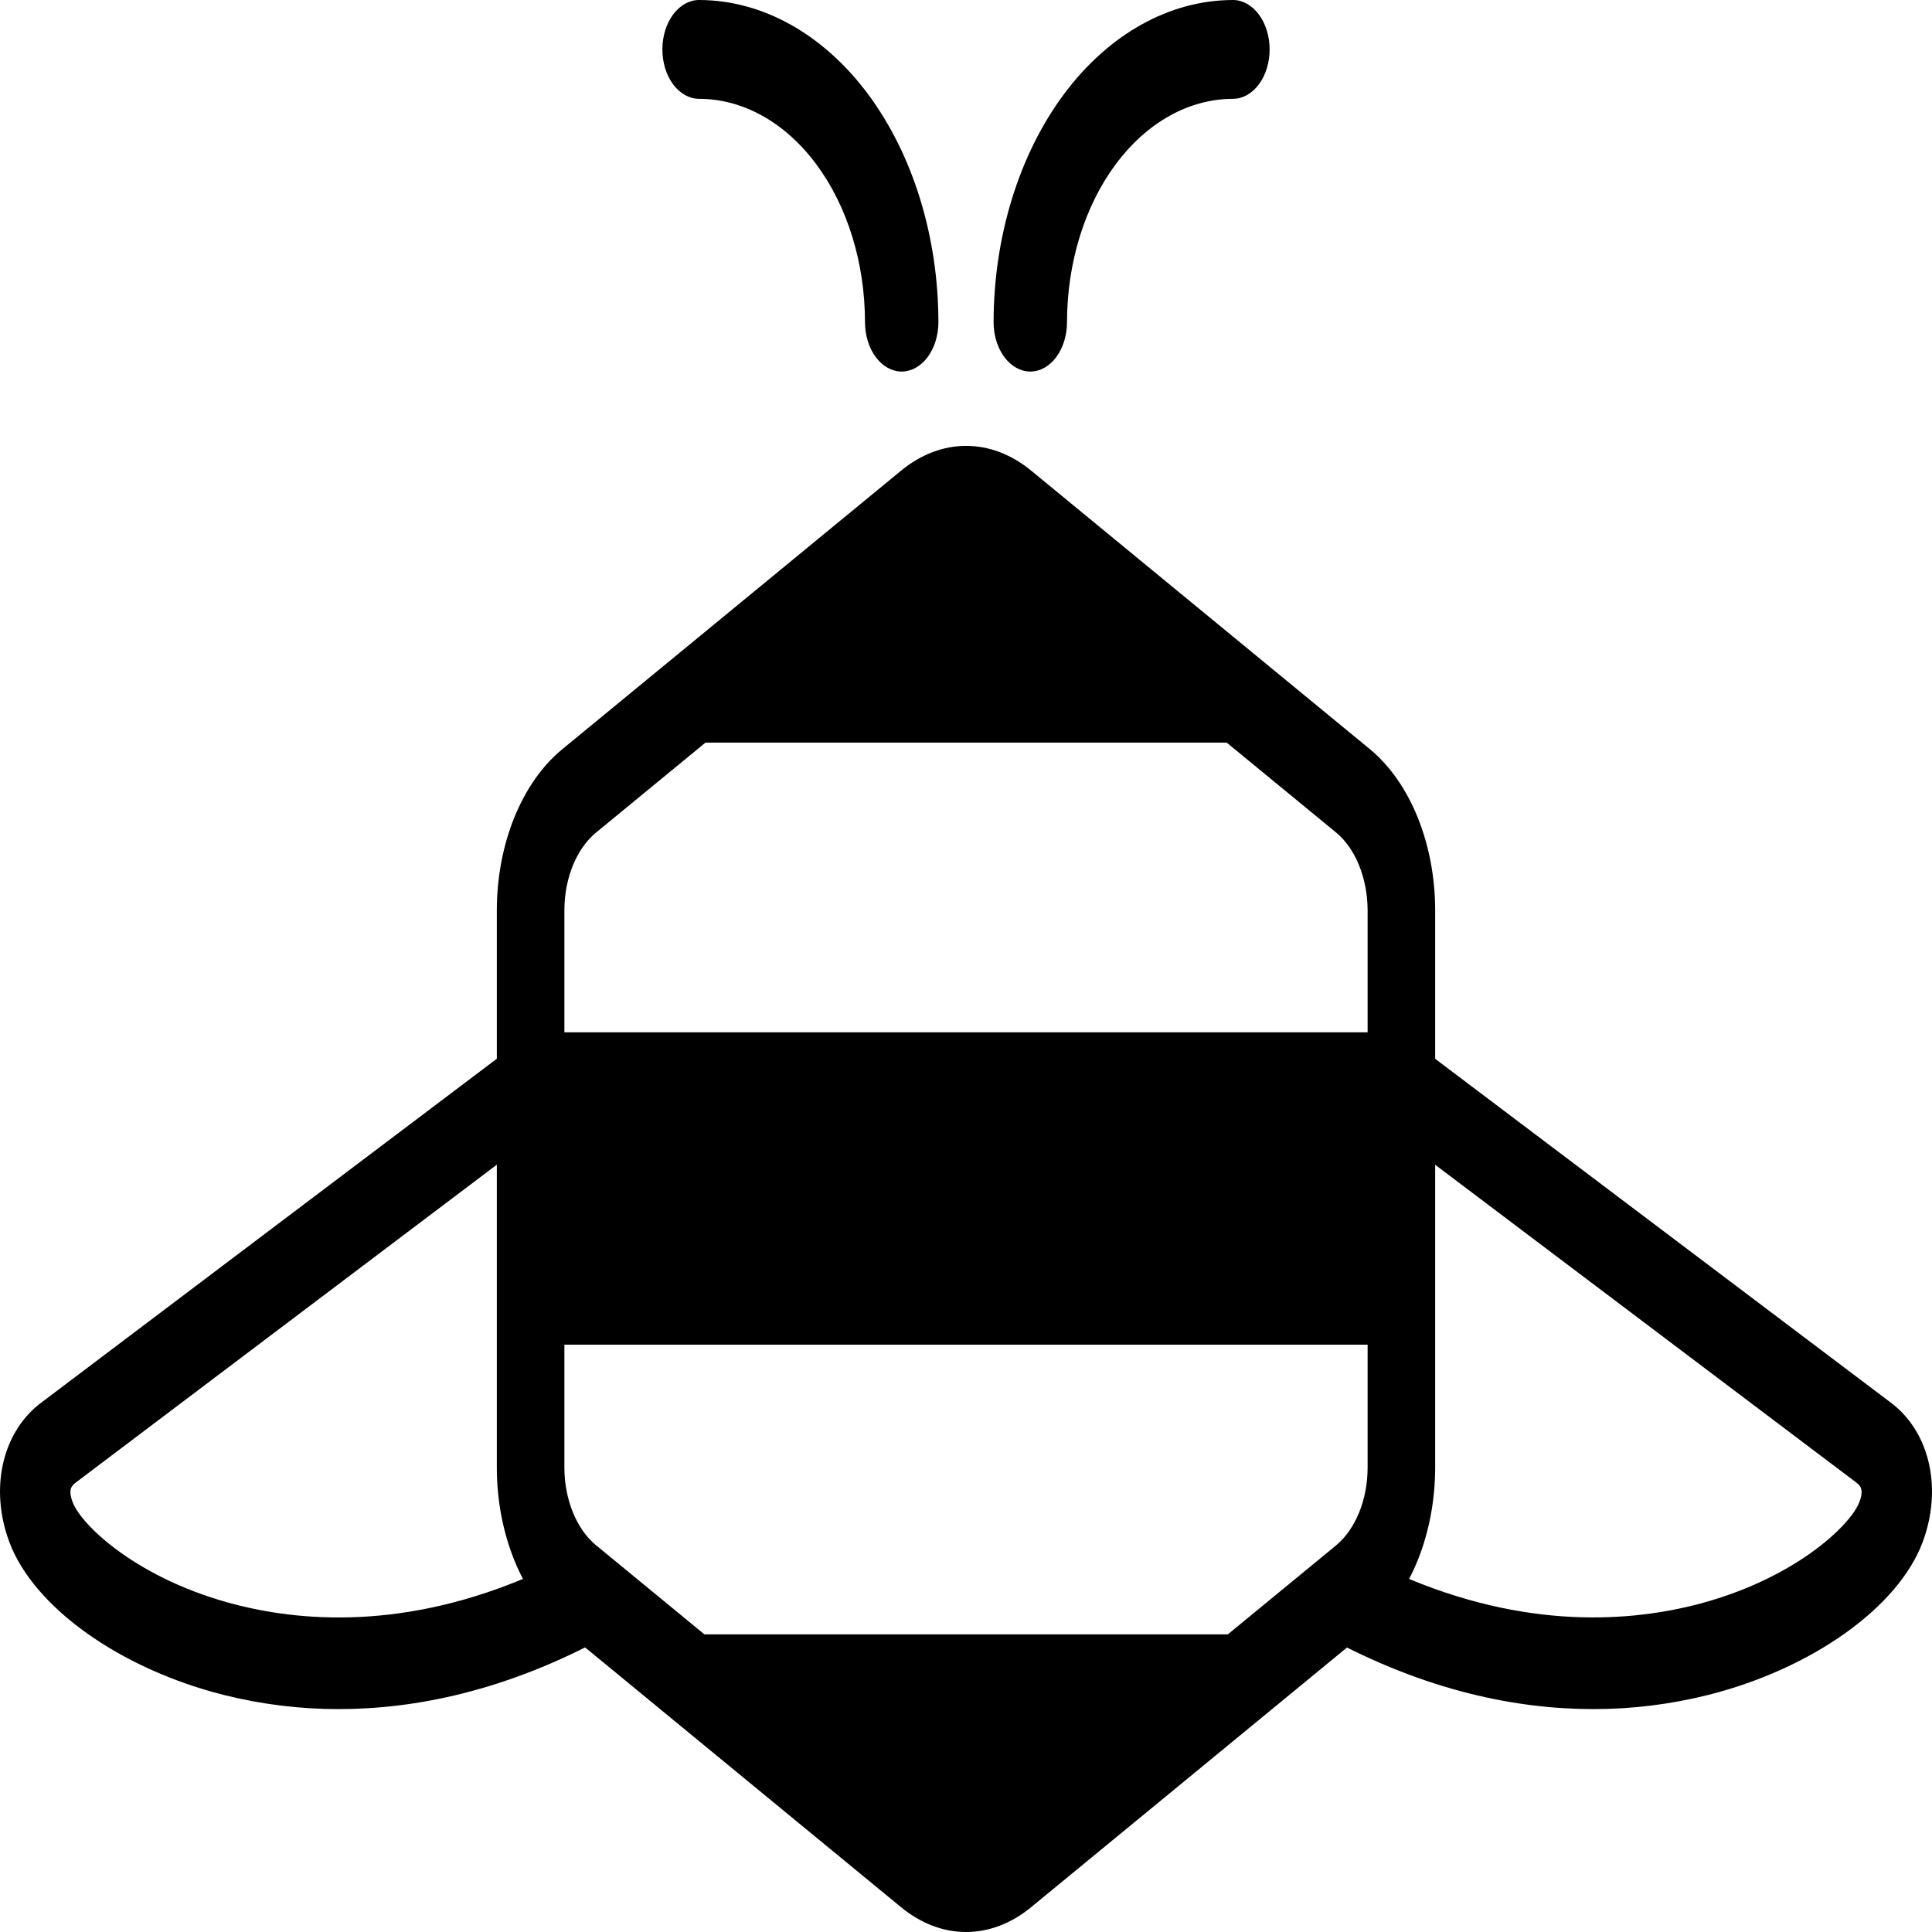
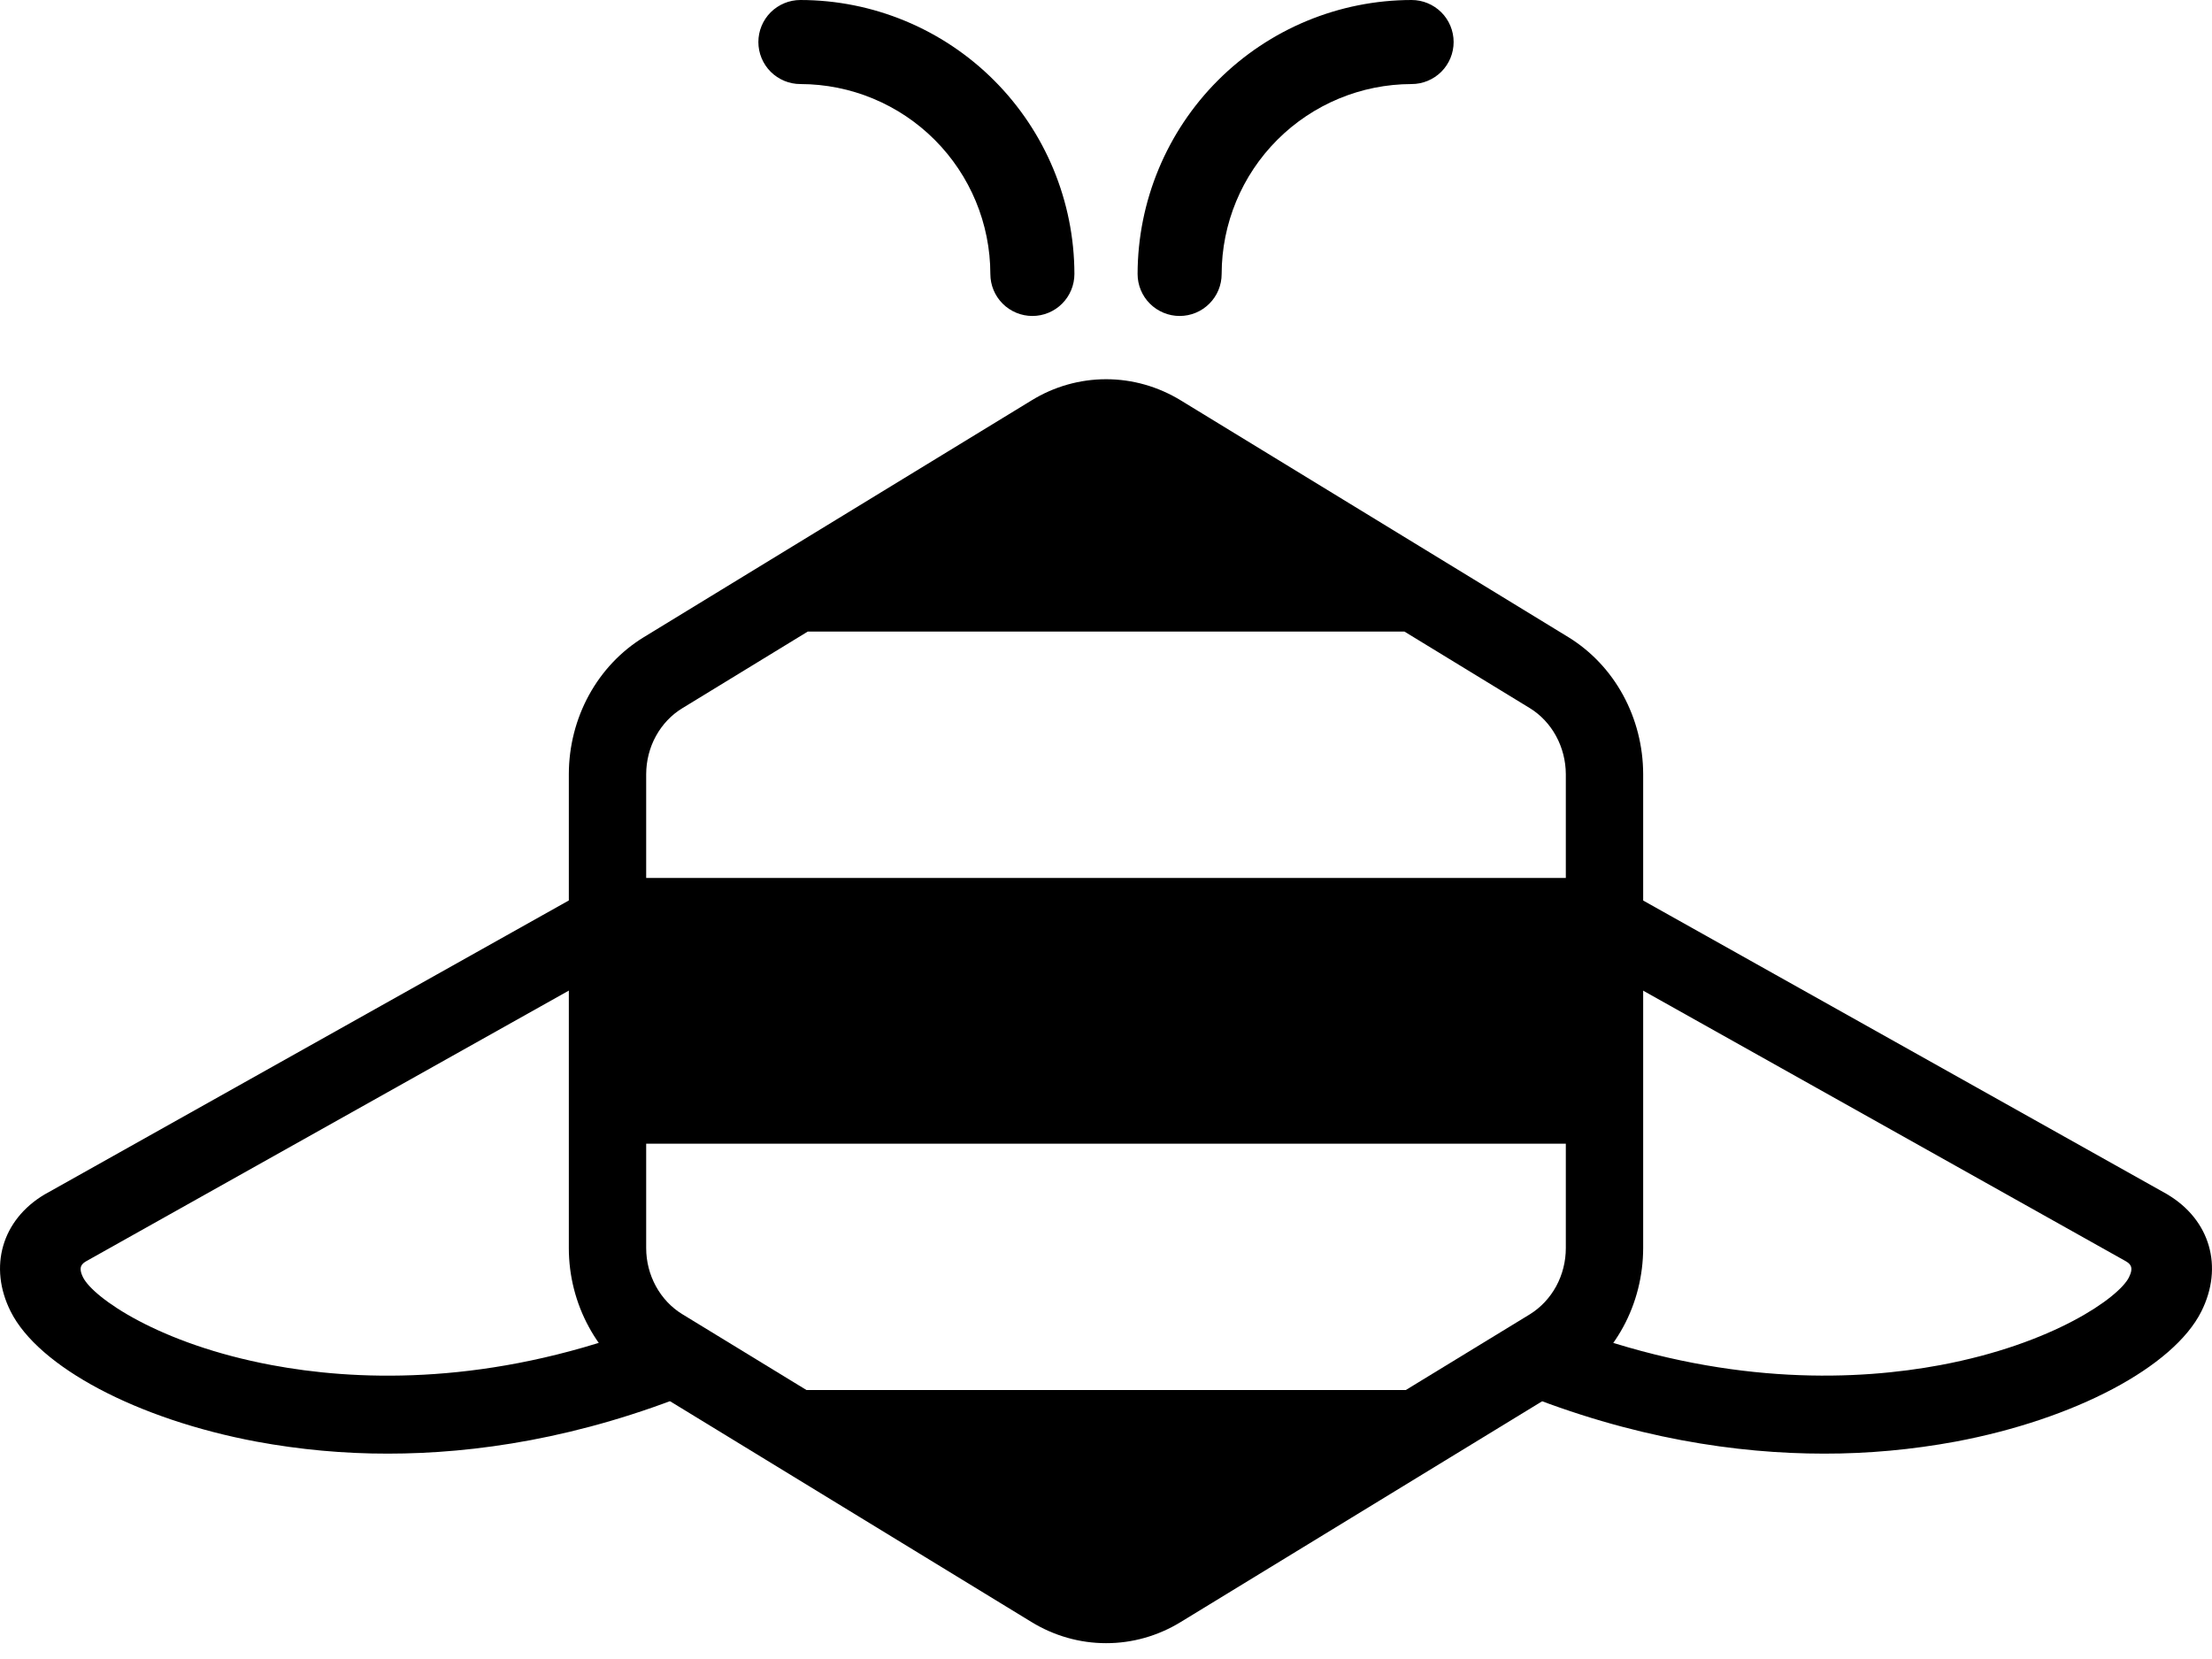
- <svg xmlns="http://www.w3.org/2000/svg" width="32" height="32" viewBox="0 0 32 32" fill="none">
-   <path d="M14.935 6.154C14.774 6.154 14.619 6.068 14.505 5.914C14.391 5.761 14.327 5.552 14.327 5.335C14.326 4.355 14.036 3.415 13.521 2.722C13.006 2.028 12.308 1.638 11.579 1.637C11.418 1.637 11.264 1.551 11.149 1.397C11.035 1.244 10.971 1.036 10.971 0.818C10.971 0.601 11.035 0.393 11.149 0.24C11.264 0.086 11.418 0 11.579 0C12.63 0.002 13.637 0.564 14.381 1.564C15.123 2.565 15.541 3.92 15.543 5.335C15.543 5.552 15.479 5.76 15.365 5.914C15.251 6.067 15.096 6.154 14.935 6.154Z" fill="black" />
-   <path d="M17.065 6.154C16.904 6.154 16.749 6.068 16.635 5.914C16.521 5.761 16.457 5.552 16.457 5.335C16.459 3.921 16.877 2.565 17.619 1.564C18.363 0.564 19.37 0.002 20.421 0C20.582 0 20.736 0.086 20.851 0.24C20.965 0.393 21.029 0.602 21.029 0.819C21.029 1.036 20.965 1.244 20.851 1.397C20.736 1.551 20.582 1.637 20.421 1.637C19.692 1.638 18.994 2.028 18.479 2.722C17.964 3.415 17.674 4.355 17.673 5.336C17.673 5.553 17.609 5.761 17.495 5.914C17.381 6.068 17.227 6.154 17.065 6.154Z" fill="black" />
-   <path d="M9.03 25.989C6.901 26.984 5.114 26.883 3.93 26.584C2.299 26.173 1.349 25.27 1.202 24.877C1.125 24.669 1.188 24.61 1.248 24.561L8.633 18.986V17.231L0.657 23.252L0.644 23.262C0.027 23.756 -0.169 24.672 0.154 25.539C0.557 26.621 1.985 27.64 3.708 28.074C4.336 28.231 4.973 28.309 5.612 28.308C6.866 28.308 8.381 28.012 10.057 27.095L9.759 26.871C9.469 26.651 9.22 26.35 9.03 25.989Z" fill="black" />
-   <path d="M31.356 23.261C31.352 23.258 31.347 23.254 31.343 23.251L23.365 17.231V18.986L30.752 24.56C30.812 24.609 30.875 24.669 30.798 24.877C30.651 25.269 29.701 26.173 28.07 26.584C26.885 26.882 25.098 26.983 22.969 25.989C22.781 26.349 22.533 26.649 22.245 26.869L21.943 27.096C23.618 28.012 25.133 28.308 26.387 28.308C27.026 28.309 27.663 28.231 28.291 28.074C30.014 27.64 31.443 26.622 31.846 25.54C32.169 24.671 31.973 23.756 31.356 23.261Z" fill="black" />
-   <path d="M22.693 12.411L17.083 7.798C16.754 7.527 16.382 7.385 16.002 7.385C15.623 7.385 15.25 7.527 14.922 7.798L9.31 12.412C8.982 12.682 8.71 13.07 8.52 13.537C8.33 14.004 8.23 14.534 8.229 15.074V24.306C8.229 24.846 8.33 25.377 8.52 25.845C8.709 26.313 8.982 26.702 9.31 26.973L14.919 31.585C15.248 31.857 15.621 32 16 32C16.38 32 16.753 31.858 17.081 31.587L22.695 26.972C23.022 26.699 23.293 26.31 23.482 25.843C23.671 25.375 23.77 24.845 23.771 24.306V15.074C23.77 14.535 23.67 14.005 23.481 13.538C23.292 13.071 23.02 12.683 22.693 12.411ZM9.87 13.792L11.685 12.3H20.318L22.131 13.79C22.289 13.921 22.42 14.108 22.511 14.334C22.602 14.559 22.651 14.814 22.652 15.074V17.098H9.348V15.074C9.349 14.814 9.397 14.559 9.489 14.334C9.581 14.109 9.712 13.922 9.87 13.792ZM22.134 25.593L20.337 27.07H11.667L9.871 25.593C9.712 25.462 9.581 25.275 9.489 25.049C9.397 24.823 9.348 24.567 9.348 24.306V22.272H22.652V24.306C22.652 24.566 22.604 24.822 22.513 25.047C22.422 25.273 22.291 25.461 22.134 25.593Z" fill="black" />
+ <svg xmlns="http://www.w3.org/2000/svg" width="32" height="24" viewBox="0 0 32 24" fill="none">
+   <path d="M14.935 4.571C14.774 4.571 14.619 4.507 14.505 4.393C14.391 4.279 14.327 4.125 14.327 3.963C14.326 3.235 14.036 2.537 13.521 2.022C13.006 1.507 12.308 1.217 11.579 1.216C11.418 1.216 11.264 1.152 11.149 1.038C11.035 0.924 10.971 0.769 10.971 0.608C10.971 0.447 11.035 0.292 11.149 0.178C11.264 0.064 11.418 0 11.579 0C12.63 0.001 13.637 0.419 14.38 1.162C15.123 1.905 15.541 2.912 15.543 3.963C15.543 4.124 15.479 4.279 15.365 4.393C15.251 4.507 15.096 4.571 14.935 4.571Z" fill="black" />
+   <path d="M17.065 4.571C16.904 4.571 16.75 4.507 16.635 4.393C16.521 4.279 16.457 4.125 16.457 3.963C16.459 2.913 16.877 1.905 17.62 1.162C18.363 0.419 19.37 0.001 20.421 0C20.582 0 20.736 0.064 20.851 0.178C20.965 0.292 21.029 0.447 21.029 0.608C21.029 0.769 20.965 0.924 20.851 1.038C20.736 1.152 20.582 1.216 20.421 1.216C19.692 1.217 18.994 1.507 18.479 2.022C17.964 2.537 17.674 3.235 17.673 3.964C17.673 4.125 17.609 4.28 17.495 4.393C17.381 4.507 17.227 4.571 17.065 4.571Z" fill="black" />
+   <path d="M9.03 19.306C6.901 20.045 5.114 19.97 3.93 19.748C2.299 19.443 1.349 18.772 1.202 18.48C1.125 18.326 1.188 18.281 1.248 18.245L8.633 14.104V12.8L0.657 17.273L0.644 17.28C0.027 17.648 -0.169 18.327 0.154 18.972C0.557 19.776 1.985 20.532 3.708 20.855C4.336 20.971 4.973 21.03 5.612 21.029C6.866 21.029 8.381 20.809 10.057 20.128L9.759 19.961C9.469 19.798 9.22 19.575 9.03 19.306Z" fill="black" />
+   <path d="M31.356 17.28C31.352 17.277 31.347 17.274 31.343 17.272L23.365 12.8V14.104L30.752 18.245C30.812 18.281 30.875 18.326 30.798 18.48C30.651 18.771 29.701 19.443 28.07 19.748C26.885 19.969 25.098 20.044 22.969 19.306C22.781 19.573 22.533 19.797 22.245 19.96L21.943 20.129C23.618 20.809 25.133 21.029 26.387 21.029C27.026 21.03 27.663 20.971 28.291 20.855C30.014 20.532 31.443 19.776 31.846 18.972C32.169 18.327 31.973 17.647 31.356 17.28Z" fill="black" />
+   <path d="M22.693 9.22L17.083 5.793C16.754 5.592 16.382 5.486 16.002 5.486C15.623 5.486 15.25 5.591 14.922 5.793L9.31 9.22C8.982 9.421 8.71 9.709 8.52 10.056C8.33 10.403 8.23 10.797 8.229 11.197V18.056C8.229 18.457 8.33 18.852 8.52 19.199C8.709 19.547 8.982 19.836 9.31 20.037L14.919 23.463C15.248 23.665 15.621 23.771 16 23.771C16.38 23.772 16.753 23.666 17.081 23.465L22.695 20.036C23.022 19.834 23.293 19.544 23.482 19.197C23.671 18.85 23.77 18.456 23.771 18.056V11.198C23.77 10.797 23.67 10.404 23.481 10.057C23.292 9.71 23.02 9.422 22.693 9.22ZM9.87 10.246L11.685 9.137H20.318L22.131 10.244C22.289 10.341 22.42 10.481 22.511 10.648C22.602 10.815 22.651 11.005 22.652 11.198V12.701H9.348V11.198C9.349 11.005 9.397 10.815 9.489 10.648C9.581 10.481 9.712 10.342 9.87 10.246ZM22.134 19.012L20.337 20.109H11.667L9.871 19.012C9.712 18.915 9.581 18.776 9.489 18.608C9.397 18.44 9.348 18.25 9.348 18.056V16.545H22.652V18.056C22.652 18.249 22.604 18.439 22.513 18.607C22.422 18.774 22.291 18.914 22.134 19.012Z" fill="black" />
</svg>
